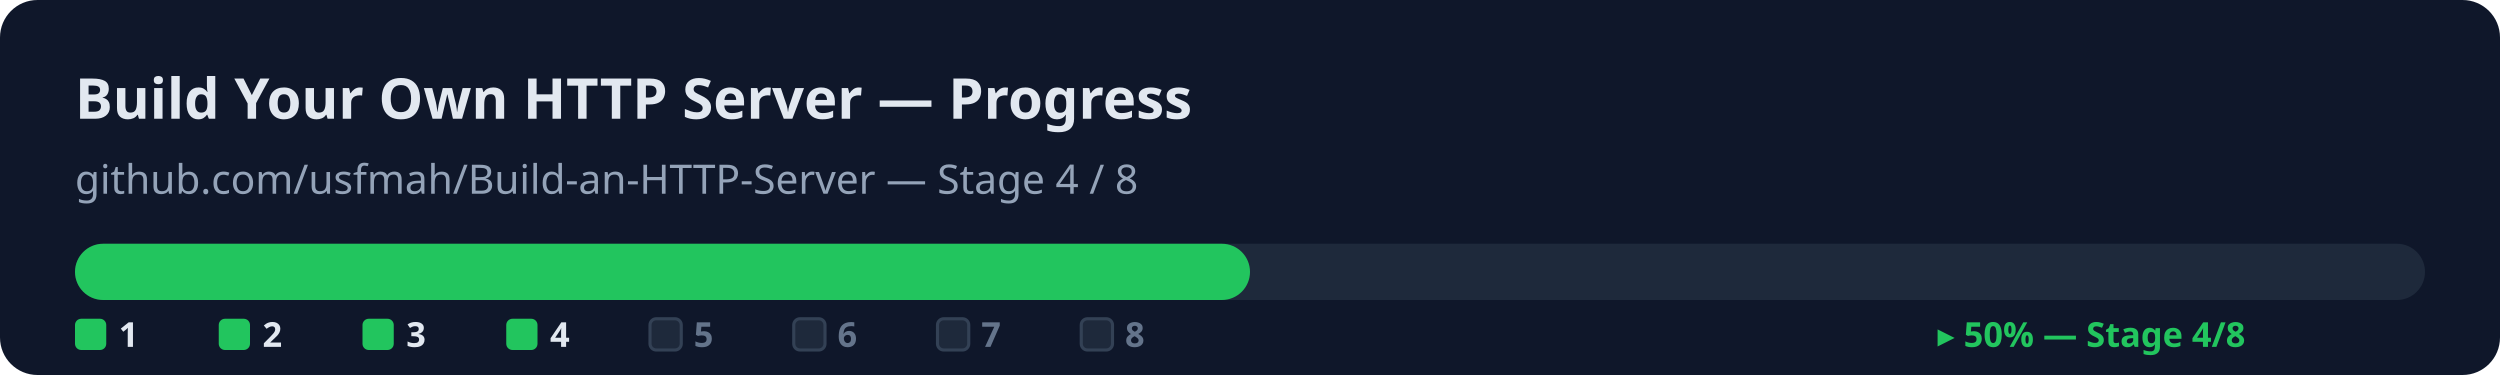
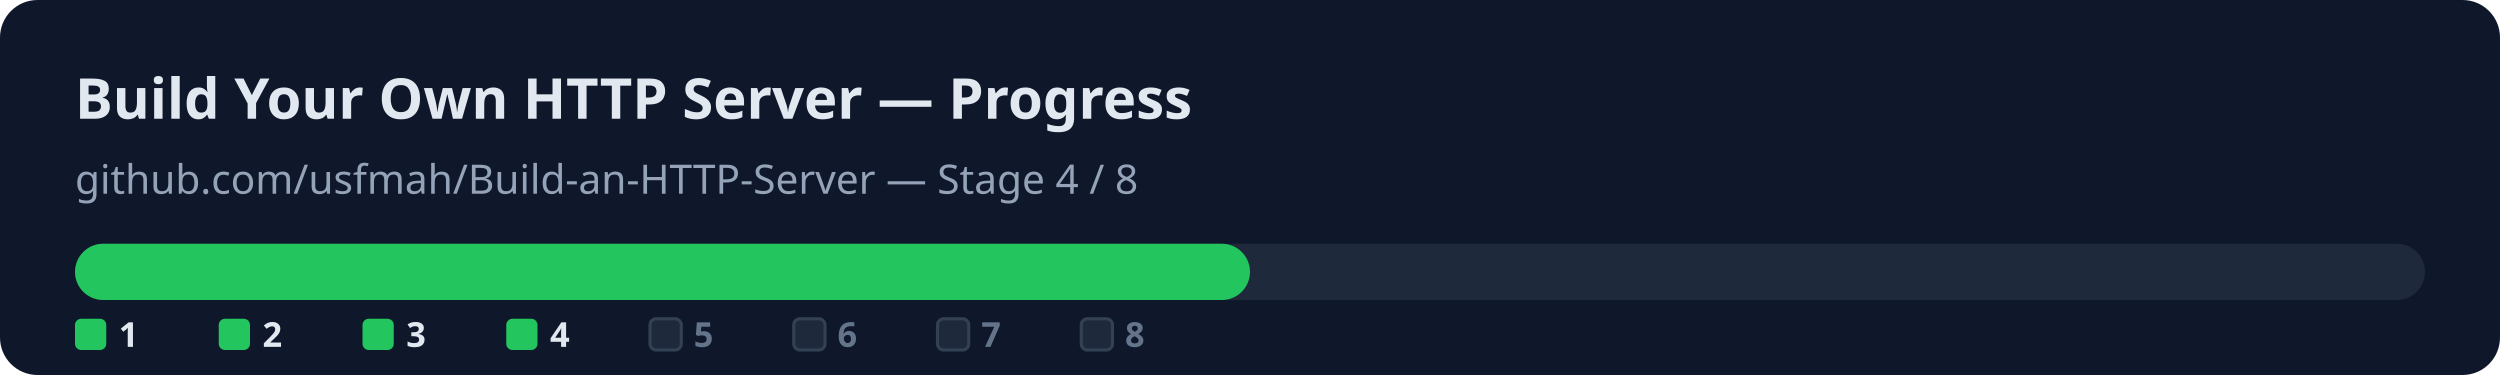
<svg xmlns="http://www.w3.org/2000/svg" width="800" height="120" viewBox="0 0 800 120" role="img">
  <rect width="800" height="120" rx="12" fill="#0f172a" />
  <text x="24" y="38" font-family="Segoe UI, sans-serif" font-size="18" font-weight="700" fill="#e2e8f0">Build Your Own HTTP Server — Progress</text>
  <text x="24" y="62" font-family="Segoe UI, sans-serif" font-size="13" fill="#94a3b8">github.com/usfmah/Build-an-HTTP-Server — Stage 4 / 8</text>
  <rect x="24" y="78" width="752" height="18" rx="9" fill="#1e293b" />
  <rect x="24" y="78" width="376" height="18" rx="9" fill="#22c55e" />
  <g font-family="Segoe UI, sans-serif" font-size="11" fill="#e2e8f0" font-weight="600">
    <rect x="24" y="102" width="10" height="10" rx="2" fill="#22c55e" />
    <text x="38" y="111">1</text>
    <rect x="70" y="102" width="10" height="10" rx="2" fill="#22c55e" />
    <text x="84" y="111">2</text>
    <rect x="116" y="102" width="10" height="10" rx="2" fill="#22c55e" />
    <text x="130" y="111">3</text>
    <rect x="162" y="102" width="10" height="10" rx="2" fill="#22c55e" />
    <text x="176" y="111">4</text>
    <rect x="208" y="102" width="10" height="10" rx="2" fill="#1e293b" stroke="#334155" />
    <text x="222" y="111" fill="#64748b">5</text>
    <rect x="254" y="102" width="10" height="10" rx="2" fill="#1e293b" stroke="#334155" />
    <text x="268" y="111" fill="#64748b">6</text>
    <rect x="300" y="102" width="10" height="10" rx="2" fill="#1e293b" stroke="#334155" />
    <text x="314" y="111" fill="#64748b">7</text>
    <rect x="346" y="102" width="10" height="10" rx="2" fill="#1e293b" stroke="#334155" />
    <text x="360" y="111" fill="#64748b">8</text>
-     <text x="620" y="111" font-size="11" fill="#22c55e">▸ 50% — Stage 4/8</text>
  </g>
</svg>
